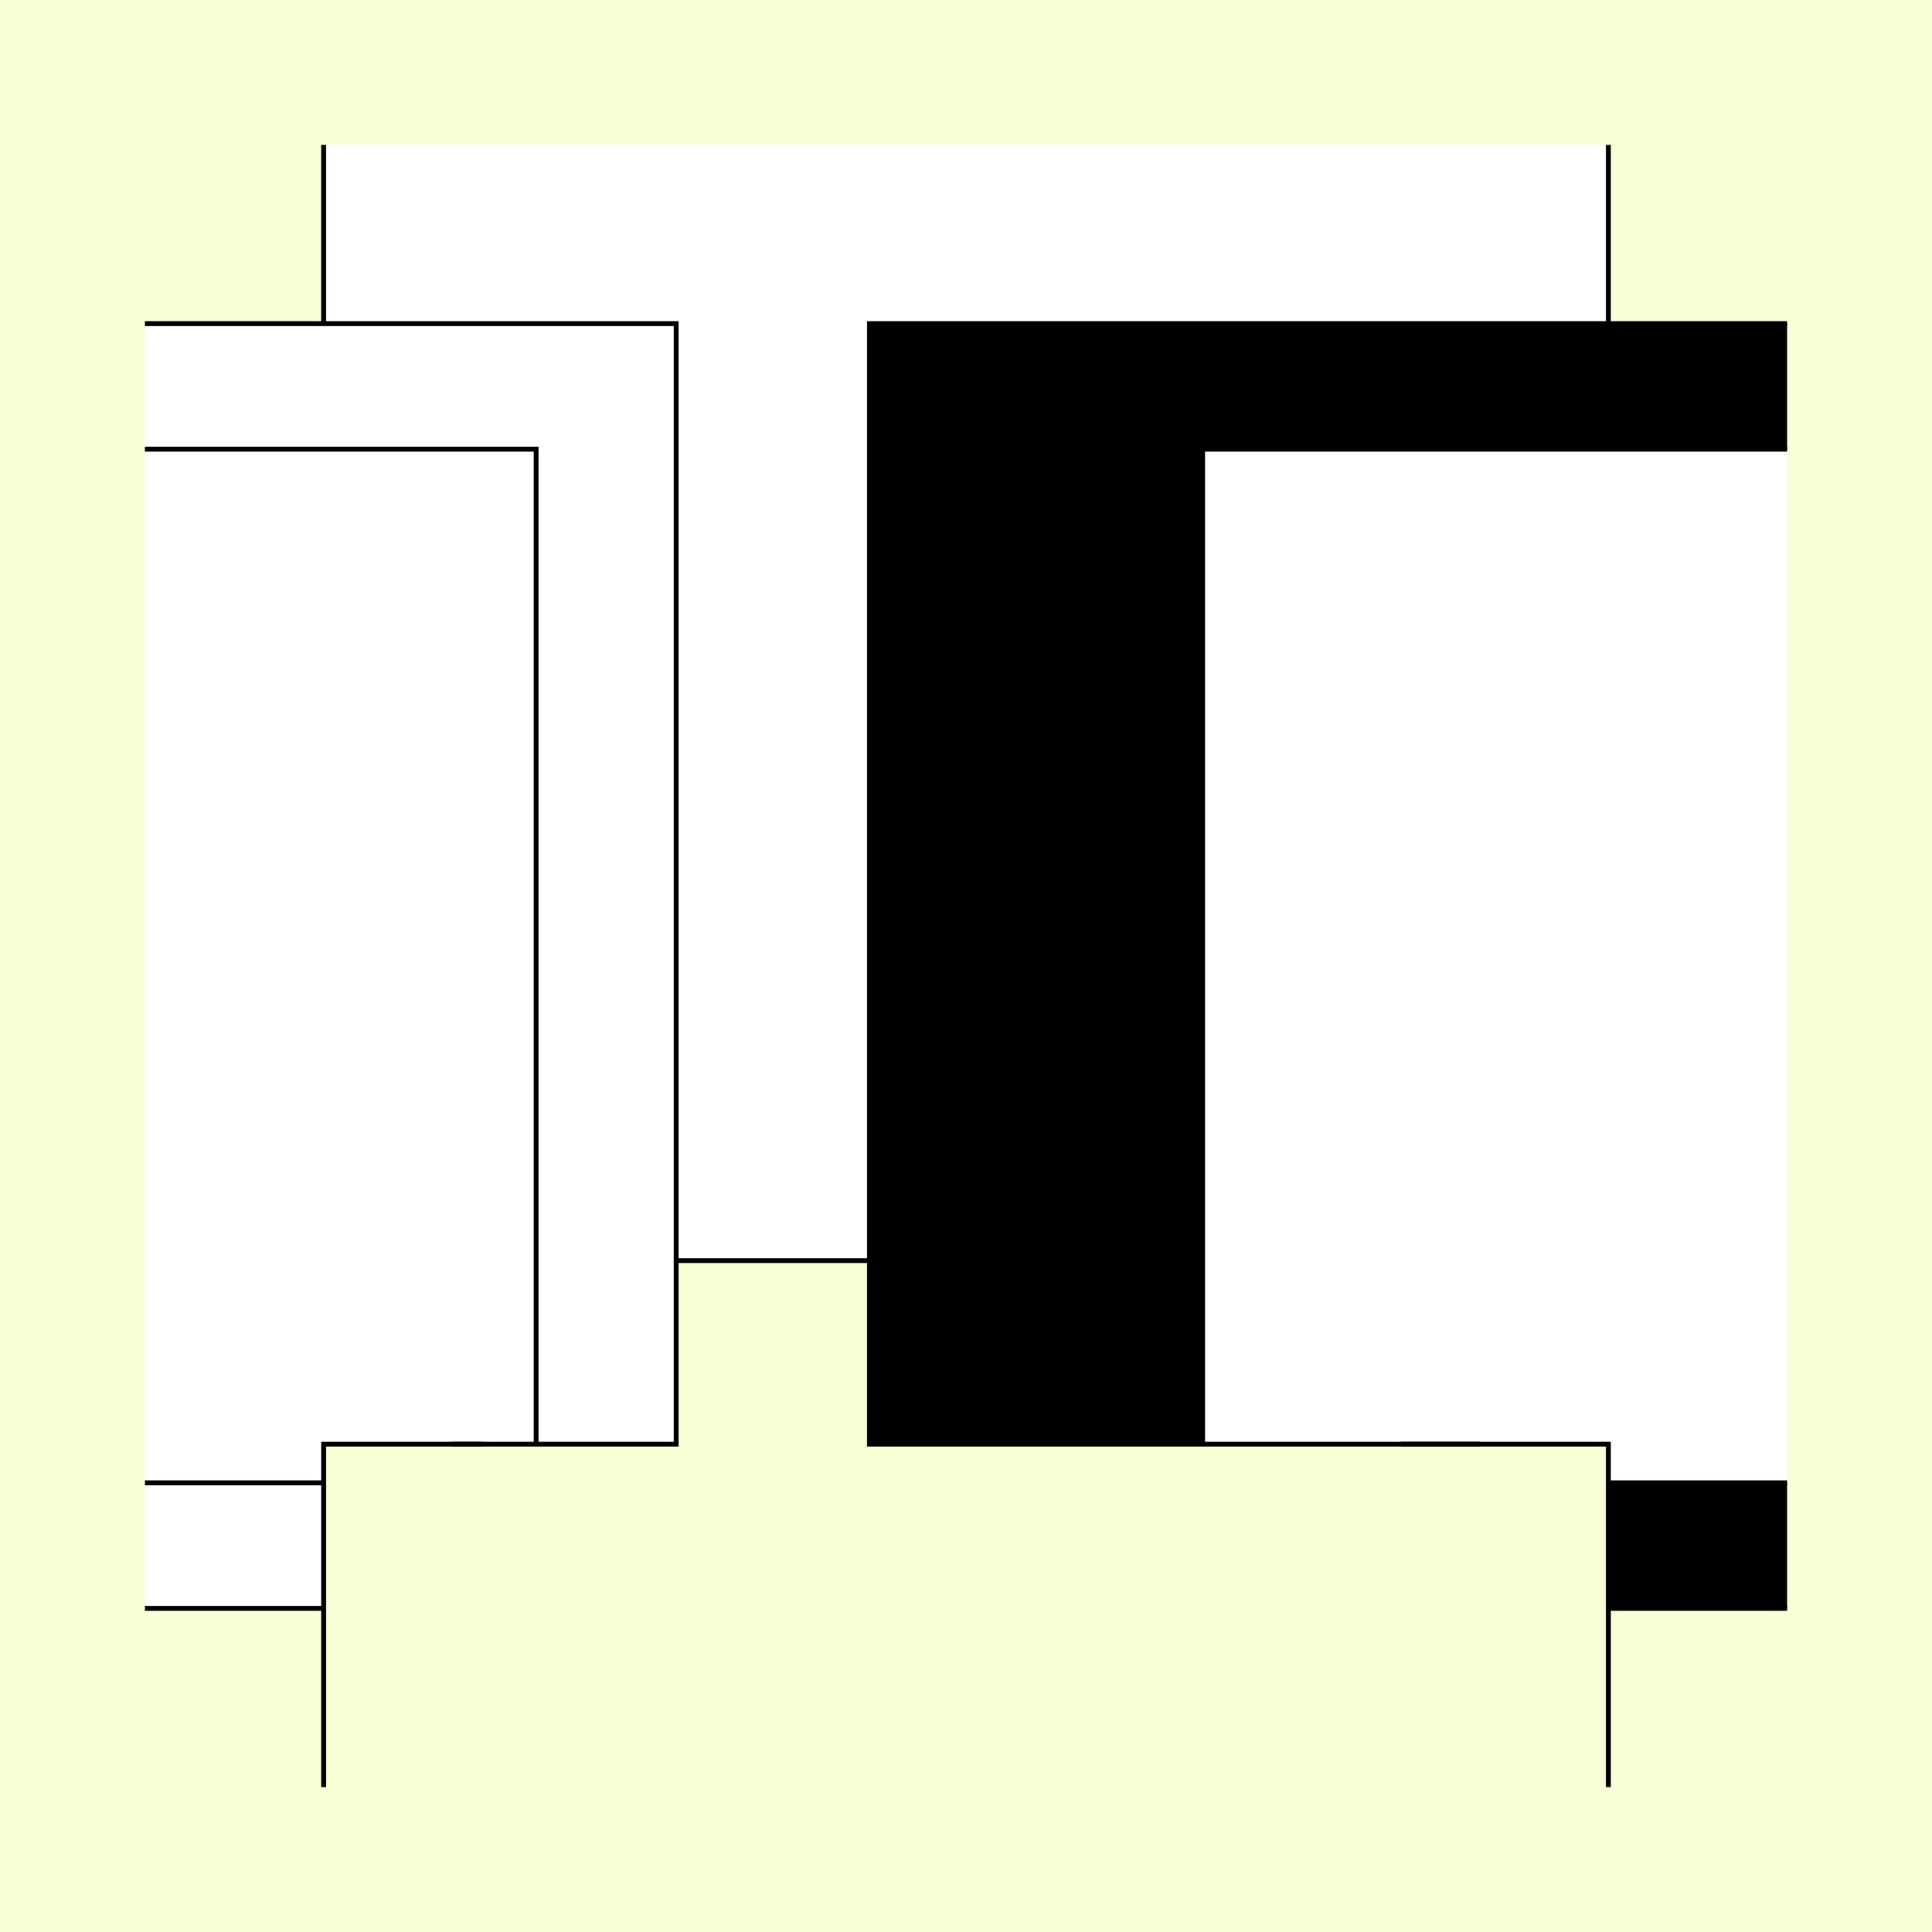
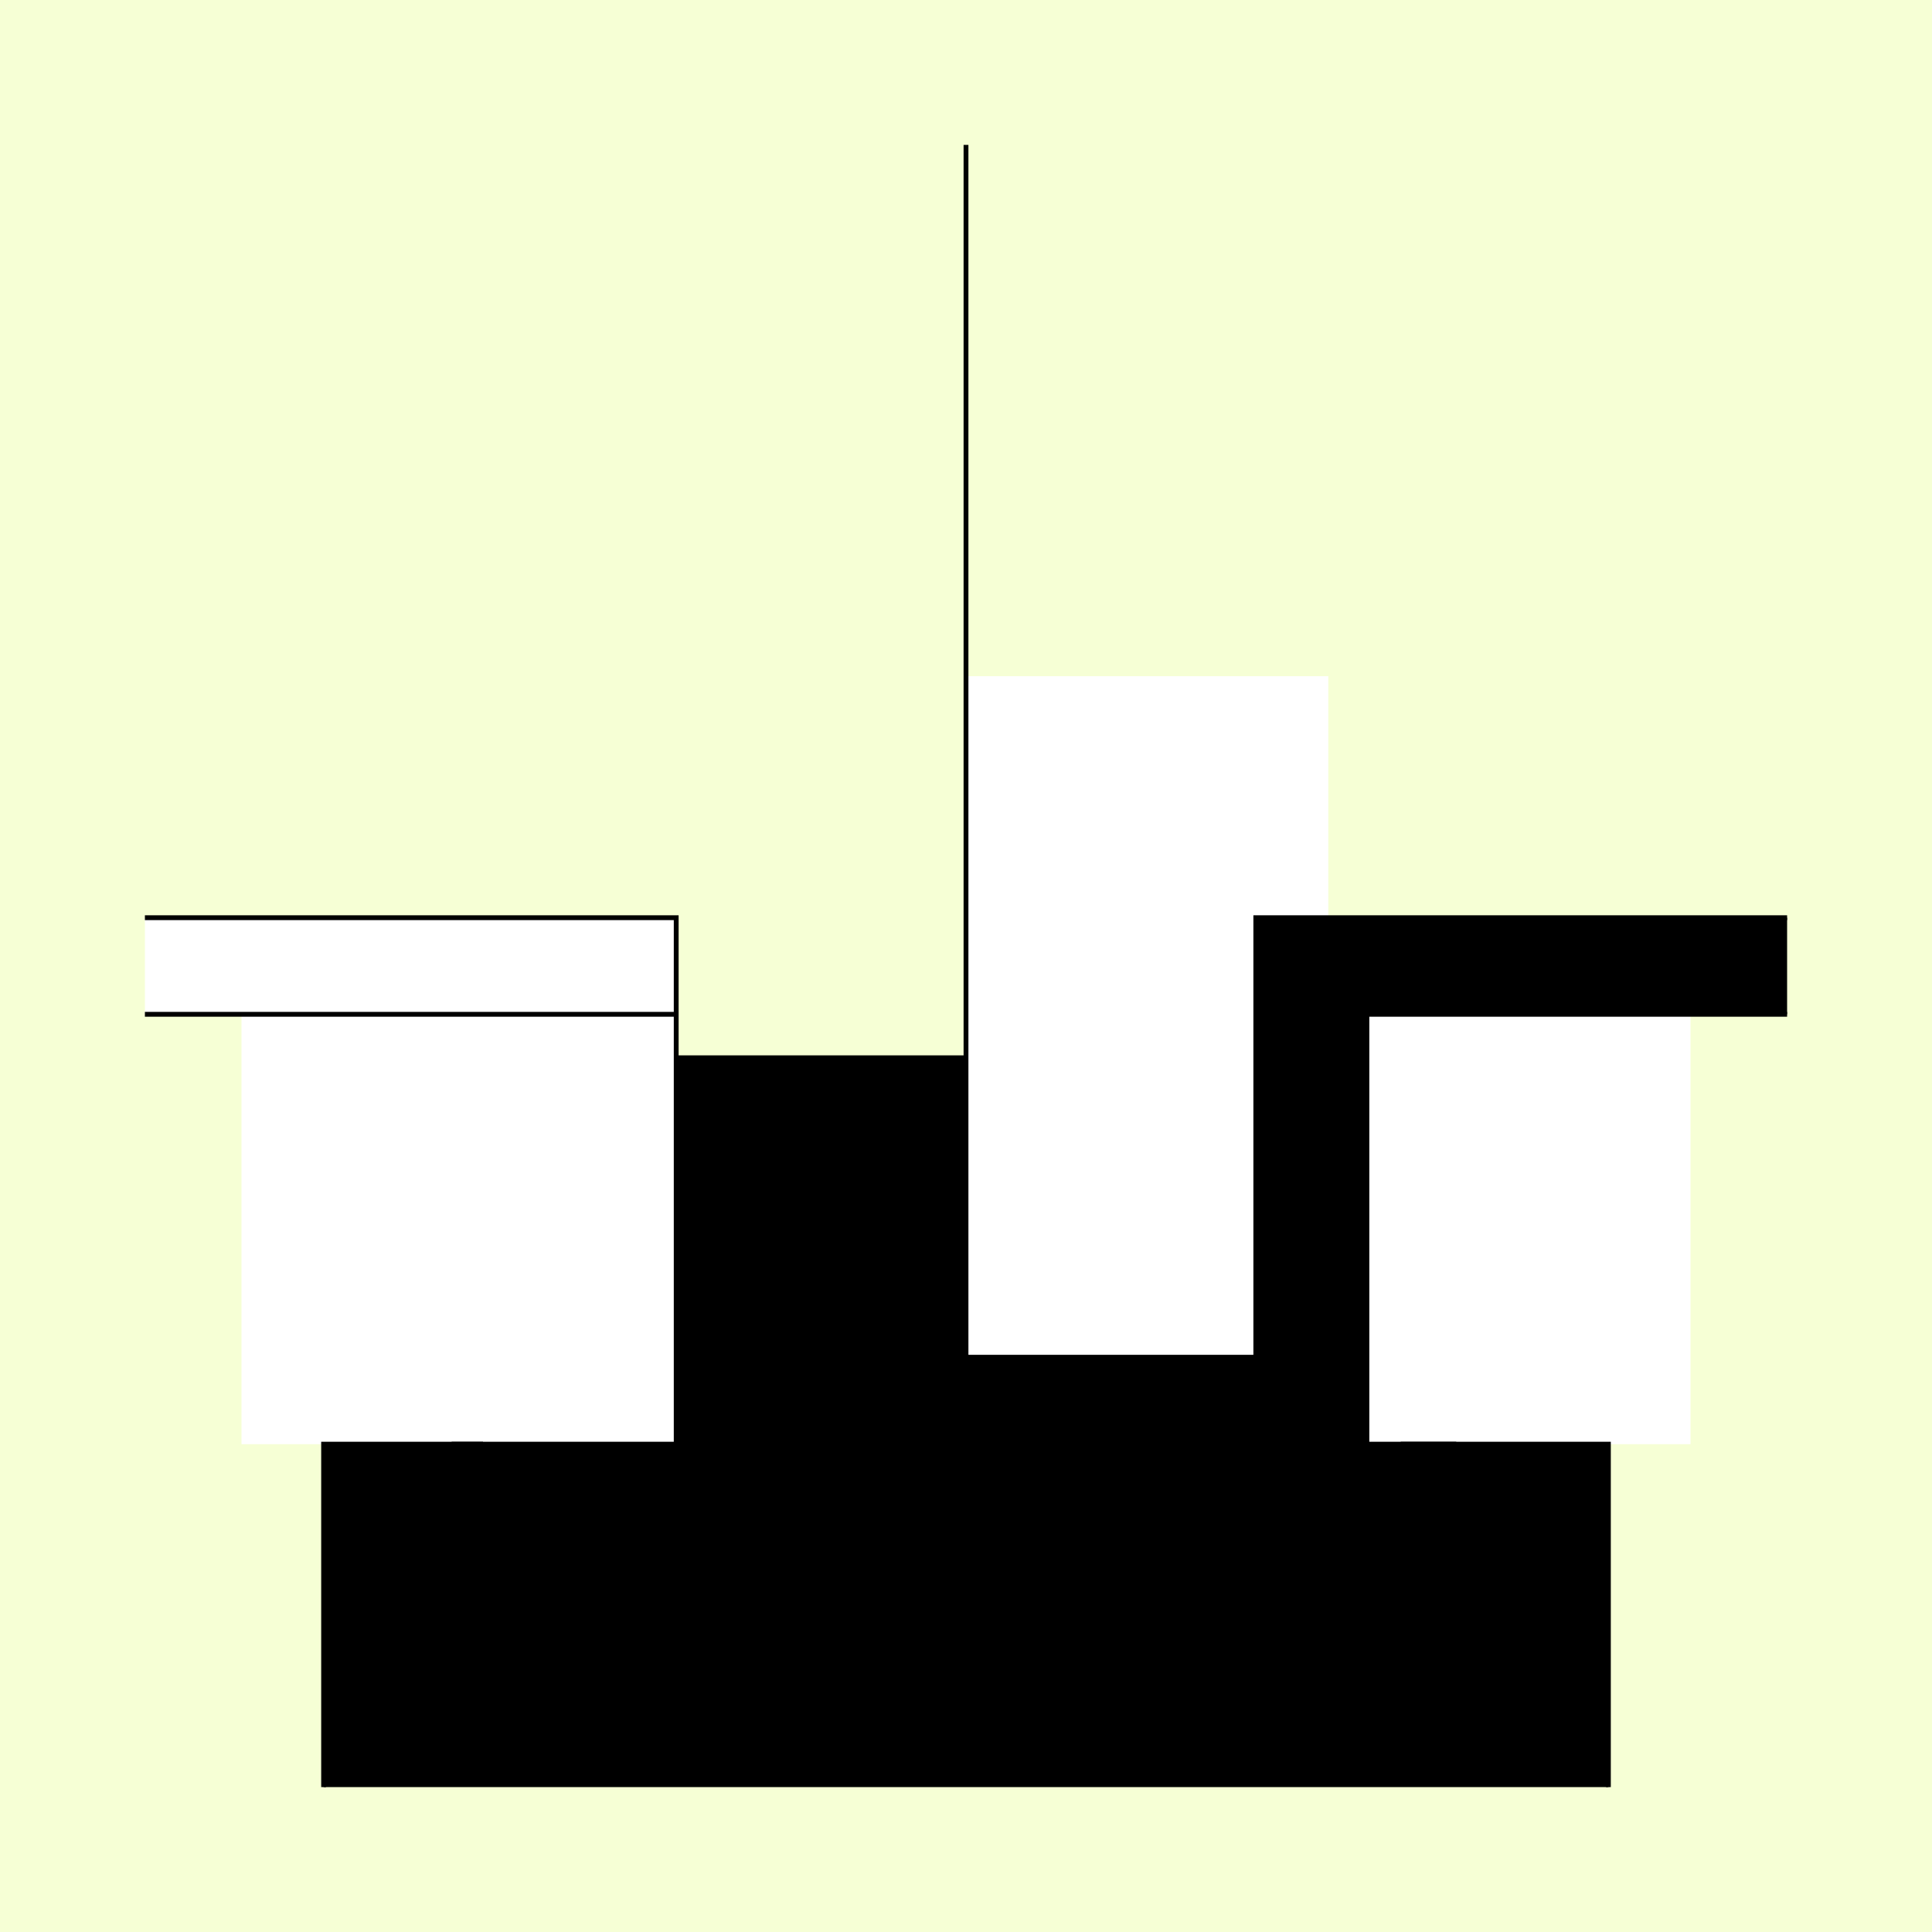
<svg xmlns="http://www.w3.org/2000/svg" style="display:inline" version="1.1" id="svg2902" height="400" width="400">
  <defs id="defs2904" />
  <g id="bg">
    <path style="fill:#f6ffd5" d="m 0,0 0,400 400,0 0,-400 z" id="bgrect" />
  </g>
  <g id="XX_referenz" style="display:none">
    <path id="innerframe" style="fill:none;stroke:#ff0000;stroke-width:1" d="m 40.5,40.5 319,0 0,319 -319,0 0,-319 z" />
    <path id="outerframe" style="fill:none;stroke:#ff0000;stroke-width:1" d="m 30.5,30.5 339,0 0,339 -339,0 0,-339 z" />
    <path style="opacity:0.5;fill:none;stroke:#ffc200;stroke-width:1px;stroke-linecap:square" d="m 189,30.5 0,10" id="ref-S-top-1" />
    <path style="opacity:0.5;fill:none;stroke:#ffc200;stroke-width:1px;stroke-linecap:square" d="m 191,30.5 0,10" id="ref-S-top-2" />
    <path style="opacity:0.5;fill:none;stroke:#ffc200;stroke-width:1px;stroke-linecap:square" d="m 209,30.5 0,10" id="ref-S-top-3" />
    <path style="opacity:0.5;fill:none;stroke:#ffc200;stroke-width:1px;stroke-linecap:square" d="m 211,30.5 0,10" id="ref-S-top-4" />
    <path style="opacity:0.5;fill:none;stroke:#00ff00;stroke-width:1px;stroke-linecap:square" d="m 199,30.5 0,10" id="ref-I-top-1" />
    <path style="opacity:0.5;fill:none;stroke:#00ff00;stroke-width:1px;stroke-linecap:square" d="m 201,30.5 0,10" id="ref-I-top-2" />
    <path style="opacity:0.5;fill:none;stroke:#00ffcc;stroke-width:1px;stroke-linecap:square" d="m 66,30.5 0,10" id="ref-C-top-1" />
    <path style="opacity:0.5;fill:none;stroke:#00ffcc;stroke-width:1px;stroke-linecap:square" d="m 68,30.5 0,10" id="ref-C-top-2" />
    <path style="opacity:0.5;fill:none;stroke:#00ffcc;stroke-width:1px;stroke-linecap:square" d="m 92,30.5 0,10" id="ref-C-top-3" />
    <path style="opacity:0.5;fill:none;stroke:#00ffcc;stroke-width:1px;stroke-linecap:square" d="m 94,30.5 0,10" id="ref-C-top-4" />
    <path style="opacity:0.5;fill:none;stroke:#00ffcc;stroke-width:1px;stroke-linecap:square" d="m 306,30.5 0,10" id="ref-C-top-5" />
    <path style="opacity:0.5;fill:none;stroke:#00ffcc;stroke-width:1px;stroke-linecap:square" d="m 308,30.5 0,10" id="ref-C-top-6" />
    <path style="opacity:0.5;fill:none;stroke:#00ffcc;stroke-width:1px;stroke-linecap:square" d="m 332,30.5 0,10" id="ref-C-top-7" />
    <path style="opacity:0.5;fill:none;stroke:#00ffcc;stroke-width:1px;stroke-linecap:square" d="m 334,30.5 0,10" id="ref-C-top-8" />
    <path style="opacity:0.5;fill:none;stroke:#ffc200;stroke-width:1px;stroke-linecap:square" d="m 369.5,189 -10,0" id="ref-S-right-1" />
    <path style="opacity:0.5;fill:none;stroke:#ffc200;stroke-width:1px;stroke-linecap:square" d="m 369.5,191 -10,0" id="ref-S-right-2" />
    <path style="opacity:0.5;fill:none;stroke:#ffc200;stroke-width:1px;stroke-linecap:square" d="m 369.5,209 -10,0" id="ref-S-right-3" />
    <path style="opacity:0.5;fill:none;stroke:#ffc200;stroke-width:1px;stroke-linecap:square" d="m 369.5,211 -10,0" id="ref-S-right-4" />
    <path style="opacity:0.5;fill:none;stroke:#00ff00;stroke-width:1px;stroke-linecap:square" d="m 369.5,199 -10,0" id="ref-I-right-1" />
    <path style="opacity:0.5;fill:none;stroke:#00ff00;stroke-width:1px;stroke-linecap:square" d="m 369.5,201 -10,0" id="ref-I-right-2" />
    <path style="opacity:0.5;fill:none;stroke:#00ffcc;stroke-width:1px;stroke-linecap:square" d="m 369.5,66 -10,0" id="ref-C-right-1" />
    <path style="opacity:0.5;fill:none;stroke:#00ffcc;stroke-width:1px;stroke-linecap:square" d="m 369.5,68 -10,0" id="ref-C-right-2" />
    <path style="opacity:0.5;fill:none;stroke:#00ffcc;stroke-width:1px;stroke-linecap:square" d="m 369.5,92 -10,0" id="ref-C-right-3" />
    <path style="opacity:0.5;fill:none;stroke:#00ffcc;stroke-width:1px;stroke-linecap:square" d="m 369.5,94 -10,0" id="ref-C-right-4" />
    <path style="opacity:0.5;fill:none;stroke:#00ffcc;stroke-width:1px;stroke-linecap:square" d="m 369.5,306 -10,0" id="ref-C-right-5" />
    <path style="opacity:0.5;fill:none;stroke:#00ffcc;stroke-width:1px;stroke-linecap:square" d="m 369.5,308 -10,0" id="ref-C-right-6" />
    <path style="opacity:0.5;fill:none;stroke:#00ffcc;stroke-width:1px;stroke-linecap:square" d="m 369.5,332 -10,0" id="ref-C-right-7" />
    <path style="opacity:0.5;fill:none;stroke:#00ffcc;stroke-width:1px;stroke-linecap:square" d="m 369.5,334 -10,0" id="ref-C-right-8" />
    <path style="opacity:0.5;fill:none;stroke:#ffc200;stroke-width:1px;stroke-linecap:square" d="m 189,369.5 0,-10" id="ref-S-bottom-1" />
    <path style="opacity:0.5;fill:none;stroke:#ffc200;stroke-width:1px;stroke-linecap:square" d="m 191,369.5 0,-10" id="ref-S-bottom-2" />
    <path style="opacity:0.5;fill:none;stroke:#ffc200;stroke-width:1px;stroke-linecap:square" d="m 209,369.5 0,-10" id="ref-S-bottom-3" />
    <path style="opacity:0.5;fill:none;stroke:#ffc200;stroke-width:1px;stroke-linecap:square" d="m 211,369.5 0,-10" id="ref-S-bottom-4" />
    <path style="opacity:0.5;fill:none;stroke:#00ff00;stroke-width:1px;stroke-linecap:square" d="m 199,369.5 0,-10" id="ref-I-bottom-1" />
    <path style="opacity:0.5;fill:none;stroke:#00ff00;stroke-width:1px;stroke-linecap:square" d="m 201,369.5 0,-10" id="ref-I-bottom-2" />
    <path style="opacity:0.5;fill:none;stroke:#00ffcc;stroke-width:1px;stroke-linecap:square" d="m 66,369.5 0,-10" id="ref-C-bottom-1" />
    <path style="opacity:0.5;fill:none;stroke:#00ffcc;stroke-width:1px;stroke-linecap:square" d="m 68,369.5 0,-10" id="ref-C-bottom-2" />
    <path style="opacity:0.5;fill:none;stroke:#00ffcc;stroke-width:1px;stroke-linecap:square" d="m 92,369.5 0,-10" id="ref-C-bottom-3" />
    <path style="opacity:0.5;fill:none;stroke:#00ffcc;stroke-width:1px;stroke-linecap:square" d="m 94,369.5 0,-10" id="ref-C-bottom-4" />
    <path style="opacity:0.5;fill:none;stroke:#00ffcc;stroke-width:1px;stroke-linecap:square" d="m 306,369.5 0,-10" id="ref-C-bottom-5" />
    <path style="opacity:0.5;fill:none;stroke:#00ffcc;stroke-width:1px;stroke-linecap:square" d="m 308,369.5 0,-10" id="ref-C-bottom-6" />
    <path style="opacity:0.5;fill:none;stroke:#00ffcc;stroke-width:1px;stroke-linecap:square" d="m 332,369.5 0,-10" id="ref-C-bottom-7" />
    <path style="opacity:0.5;fill:none;stroke:#00ffcc;stroke-width:1px;stroke-linecap:square" d="m 334,369.5 0,-10" id="ref-C-bottom-8" />
    <path style="opacity:0.5;fill:none;stroke:#ffc200;stroke-width:1px;stroke-linecap:square" d="m 30.5,189 10,0" id="ref-S-left-1" />
    <path style="opacity:0.5;fill:none;stroke:#ffc200;stroke-width:1px;stroke-linecap:square" d="m 30.5,191 10,0" id="ref-S-left-2" />
    <path style="opacity:0.5;fill:none;stroke:#ffc200;stroke-width:1px;stroke-linecap:square" d="m 30.5,209 10,0" id="ref-S-left-3" />
    <path style="opacity:0.5;fill:none;stroke:#ffc200;stroke-width:1px;stroke-linecap:square" d="m 30.5,211 10,0" id="ref-S-left-4" />
    <path style="opacity:0.5;fill:none;stroke:#00ff00;stroke-width:1px;stroke-linecap:square" d="m 40.5,199 -10,0" id="ref-I-left-1" />
    <path style="opacity:0.5;fill:none;stroke:#00ff00;stroke-width:1px;stroke-linecap:square" d="m 40.5,201 -10,0" id="ref-I-left-2" />
    <path style="opacity:0.5;fill:none;stroke:#00ffcc;stroke-width:1px;stroke-linecap:square" d="m 30.5,66 10,0" id="ref-C-left-1" />
    <path style="opacity:0.5;fill:none;stroke:#00ffcc;stroke-width:1px;stroke-linecap:square" d="m 30.5,68 10,0" id="ref-C-left-2" />
    <path style="opacity:0.5;fill:none;stroke:#00ffcc;stroke-width:1px;stroke-linecap:square" d="m 30.5,92 10,0" id="ref-C-left-3" />
    <path style="opacity:0.5;fill:none;stroke:#00ffcc;stroke-width:1px;stroke-linecap:square" d="m 30.5,94 10,0" id="ref-C-left-4" />
    <path style="opacity:0.5;fill:none;stroke:#00ffcc;stroke-width:1px;stroke-linecap:square" d="m 30.5,306 10,0" id="ref-C-left-5" />
    <path style="opacity:0.5;fill:none;stroke:#00ffcc;stroke-width:1px;stroke-linecap:square" d="m 30.5,308 10,0" id="ref-C-left-6" />
    <path style="opacity:0.5;fill:none;stroke:#00ffcc;stroke-width:1px;stroke-linecap:square" d="m 30.5,332 10,0" id="ref-C-left-7" />
    <path style="opacity:0.5;fill:none;stroke:#00ffcc;stroke-width:1px;stroke-linecap:square" d="m 30.5,334 10,0" id="ref-C-left-8" />
    <path style="fill:none;stroke:#000000;stroke-width:1px;stroke-linecap:butt" d="m 190,30 0,11" id="S-top-1" />
    <path style="fill:none;stroke:#000000;stroke-width:1px;stroke-linecap:butt" d="m 210,30 0,11" id="S-top-2" />
    <path style="fill:none;stroke:#000000;stroke-width:1px;stroke-linecap:butt" d="m 370,190 -11,0" id="S-right-1" />
    <path style="fill:none;stroke:#000000;stroke-width:1px;stroke-linecap:butt" d="m 370,210 -11,0" id="S-right-2" />
    <path style="fill:none;stroke:#000000;stroke-width:1px;stroke-linecap:butt" d="m 190,370 0,-11" id="S-bottom-1" />
    <path style="fill:none;stroke:#000000;stroke-width:1px;stroke-linecap:butt" d="m 210,370 0,-11" id="S-bottom-2" />
    <path style="fill:none;stroke:#000000;stroke-width:1px;stroke-linecap:butt" d="m 30,190 11,0" id="S-left-1" />
    <path style="fill:none;stroke:#000000;stroke-width:1px;stroke-linecap:butt" d="m 30,210 11,0" id="S-left-2" />
    <path style="fill:none;stroke:#000000;stroke-width:1px;stroke-linecap:butt" d="m 200,30 0,11" id="I-top-1" />
    <path style="fill:none;stroke:#000000;stroke-width:1px;stroke-linecap:butt" d="m 370,200 -11,0" id="I-right-1" />
    <path style="fill:none;stroke:#000000;stroke-width:1px;stroke-linecap:butt" d="m 200,370 0,-11" id="I-bottom-1" />
    <path style="fill:none;stroke:#000000;stroke-width:1px;stroke-linecap:butt" d="m 41,200 -11,0" id="I-left-1" />
    <path style="fill:none;stroke:#000000;stroke-width:1px;stroke-linecap:butt" d="m 67,30 0,11" id="C-top-1" />
    <path style="fill:none;stroke:#000000;stroke-width:1px;stroke-linecap:butt" d="m 93,30 0,11" id="C-top-2" />
    <path style="fill:none;stroke:#000000;stroke-width:1px;stroke-linecap:butt" d="m 307,30 0,11" id="C-top-3" />
    <path style="fill:none;stroke:#000000;stroke-width:1px;stroke-linecap:butt" d="m 333,30 0,11" id="C-top-4" />
    <path style="fill:none;stroke:#000000;stroke-width:1px;stroke-linecap:butt" d="m 370,67 -11,0" id="C-right-1" />
    <path style="fill:none;stroke:#000000;stroke-width:1px;stroke-linecap:butt" d="m 370,93 -11,0" id="C-right-2" />
    <path style="fill:none;stroke:#000000;stroke-width:1px;stroke-linecap:butt" d="m 370,307 -11,0" id="C-right-3" />
    <path style="fill:none;stroke:#000000;stroke-width:1px;stroke-linecap:butt" d="m 370,333 -11,0" id="C-right-4" />
    <path style="fill:none;stroke:#000000;stroke-width:1px;stroke-linecap:butt" d="m 67,370 0,-11" id="C-bottom-1" />
    <path style="fill:none;stroke:#000000;stroke-width:1px;stroke-linecap:butt" d="m 93,370 0,-11" id="C-bottom-2" />
    <path style="fill:none;stroke:#000000;stroke-width:1px;stroke-linecap:butt" d="m 307,370 0,-11" id="C-bottom-3" />
    <path style="fill:none;stroke:#000000;stroke-width:1px;stroke-linecap:butt" d="m 333,370 0,-11" id="C-bottom-4" />
    <path style="fill:none;stroke:#000000;stroke-width:1px;stroke-linecap:butt" d="m 30,67 11,0" id="C-left-1" />
    <path style="fill:none;stroke:#000000;stroke-width:1px;stroke-linecap:butt" d="m 30,93 11,0" id="C-left-2" />
    <path style="fill:none;stroke:#000000;stroke-width:1px;stroke-linecap:butt" d="m 30,307 11,0" id="C-left-3" />
    <path style="fill:none;stroke:#000000;stroke-width:1px;stroke-linecap:butt" d="m 30,333 11,0" id="C-left-4" />
  </g>
-   <g id="layer4" zpos="-50" style="display:none">
+   <g id="layer4" zpos="-50" style="display:inline">
    <path id="path3130" d="m 67,370 0,-151 266,0 0,151 z" style="fill:#000000;stroke:none;display:inline" />
    <path style="fill:#ffff00;stroke:#000000;stroke-width:1px" d="m 67,219 266,0" id="path3370" />
  </g>
  <g connect="00......" style="display:none" id="g3248" />
-   <g id="g3124" style="display:inline" connect="UW......" zpos="-50">
+   <g id="g3124" style="display:none" connect="UW......" zpos="-50">
    <path id="path3163" d="m 333,30 0,231 -266,0 0,-231 z" style="fill:#ffffff;stroke:none" />
    <path style="fill:none;stroke:#000000;stroke-width:1px;stroke-linecap:butt;display:inline" d="m 333,30 0,231 -266,0 0,-231" id="path3132" />
  </g>
  <g connect="UB......" style="display:none" id="g3151" zpos="-50">
    <path style="fill:#000000;stroke:none" d="m 333,30 0,231 -266,0 0,-231 z" id="path3153" />
    <path id="path3155" d="m 333,30 0,231 -266,0 0,-231" style="fill:none;stroke:#000000;stroke-width:1px;stroke-linecap:butt;display:inline" />
  </g>
  <g id="g3157" style="display:none" connect="CW......" zpos="-50">
    <path id="path3160" d="m 333,30 0,231 -266,0 0,-231 z" style="fill:#ffffff;stroke:none" />
    <path style="fill:none;stroke:#000000;stroke-width:1px;stroke-linecap:butt;display:inline" d="m 333,30 0,231 -266,0 0,-231" id="path3162" />
    <path style="fill:none;stroke:#000000;stroke-width:1px;stroke-linecap:butt;display:inline" d="m 307,30 0,231" id="path3168" />
    <path style="fill:none;stroke:#000000;stroke-width:1px;stroke-linecap:butt;display:inline" d="M 93,261 93,30" id="path3164" />
  </g>
  <g connect="CB......" style="display:none" id="g3170" zpos="-50">
    <path style="fill:#000000;stroke:none" d="m 67,30 0,231 26,0 0,-231 -26,0 z m 240,0 0,231 26,0 0,-231 -26,0 z" id="path3172" />
    <path id="path3174" d="m 333,30 0,231 -266,0 0,-231" style="fill:none;stroke:#000000;stroke-width:1px;stroke-linecap:butt;display:inline" />
    <path id="path3176" d="m 307,30 0,231" style="fill:none;stroke:#000000;stroke-width:1px;stroke-linecap:butt;display:inline" />
    <path id="path3178" d="M 93,261 93,30" style="fill:none;stroke:#000000;stroke-width:1px;stroke-linecap:butt;display:inline" />
  </g>
  <g id="g3185" style="display:none" connect="SW......" zpos="-50">
    <path id="path3282" d="m 190,30 0,199 75,0 0,-20 -55,0 0,-179 z" style="fill:#ffffff;stroke:none" />
    <path style="fill:none;stroke:#000000;stroke-width:1px;stroke-linecap:butt;display:inline" d="m 190,30 0,199 75,0 m -55,-199 0,179 55,0" id="S-top-1-3" />
  </g>
  <g connect="SB......" style="display:none" id="g3218" zpos="-50">
    <path id="path3282-5" d="m 190,30 0,201 75,0 0,-20 -55,0 0,-181 z" style="fill:#000000;stroke:none;display:inline" />
    <path style="fill:none;stroke:#000000;stroke-width:1px;stroke-linecap:butt;display:inline" d="m 190,30 0,201 75,0 m -55,-201 0,181 55,0" id="S-top-1-3-3" />
  </g>
-   <g id="g3224" style="display:none" connect="II......" zpos="-50">
-     <path id="path3372" d="m 200,140 0,141 75,0 0,-141 z" style="fill:#ffffff;stroke:none;display:inline" zpos="-30" />
+   <g id="g3224" style="display:inline" connect="II......" zpos="-50">
+     <path id="path3372" d="m 200,140 0,141 75,0 0,-141 z" style="fill:#ffffff;stroke:none;display:inline" />
    <path style="fill:none;stroke:#000000;stroke-width:1px;stroke-linecap:butt;display:inline" d="m 200,30 0,251 75,0" id="I-top-1-7" />
  </g>
  <g id="layer1" style="display:none" connect="..II....">
    <path id="path3161" d="m 180,299 170,0 0,-99 -170,0 z" style="fill:#ffffff;stroke:none;display:inline" />
    <path style="fill:none;stroke:#000000;stroke-width:1px;stroke-linecap:butt;display:inline" d="m 306.5,299 -126.5,0 0,-99 190,0" id="path3136" />
  </g>
  <g connect="..SW...." style="display:none" id="g3260">
    <path id="path3270" d="m 180,210 190,0 0,-20 -190,0 z" style="fill:#ffffff;stroke:none" />
    <path style="fill:#ffffff;stroke:none;display:inline" d="m 180,299 170,0 0,-109 -170,0 z" id="path3262" />
    <path style="fill:none;stroke:#000000;stroke-width:1px;stroke-linecap:butt;display:inline" d="m 240,210 130,0" id="path3266" />
    <path style="fill:none;stroke:#000000;stroke-width:1px;stroke-linecap:butt;display:inline" d="m 240,299 0,-109" id="path3374" />
    <path id="path3264" d="m 306.5,299 -126.5,0 0,-109 190,0" style="fill:none;stroke:#000000;stroke-width:1px;stroke-linecap:butt;display:inline" />
  </g>
  <g id="g3272" style="display:none" connect="..SW....">
    <path style="fill:#ffffff;stroke:none" d="m 250,210 120,0 0,-20 -120,0 z" id="path3274" />
    <path id="path3276" d="m 250,299 100,0 0,-109 -100,0 z" style="fill:#ffffff;stroke:none;display:inline" />
    <path id="path3278" d="m 370,210 -57,0 0,89.124" style="fill:none;stroke:#000000;stroke-width:1px;stroke-linecap:butt;display:inline" zpos="50" />
    <path style="fill:none;stroke:#000000;stroke-width:1px;stroke-linecap:butt;display:inline" d="m 291.5,299 -41.5,0 0,-109 120,0" id="path3280" />
  </g>
-   <g connect="..SB...." style="display:none" id="g3305">
+   <g connect="..SB...." style="display:inline" id="g3305">
    <path style="fill:#ffffff;stroke:none;display:inline" d="m 260,299 90,0 0,-109 -90,0 z" id="path3309" />
    <path id="path3315" d="m 260,299 23,0 0,-109 -23,0 z" style="fill:#000000;stroke:none;display:inline" />
    <path id="path3307" d="m 260,210 110,0 0,-20 -110,0 z" style="fill:#000000;stroke:none" />
    <path zpos="50" style="fill:none;stroke:#000000;stroke-width:1px;stroke-linecap:butt;display:inline" d="m 370,210 -87,0 0,89.124" id="path3311" />
    <path id="path3313" d="m 301.5,299 -41.5,0 0,-109 110,0" style="fill:none;stroke:#000000;stroke-width:1px;stroke-linecap:butt;display:inline" />
  </g>
  <g id="g3139" style="display:none" connect="..UW....">
    <path id="path3141" d="m 180,299 153,0 0,34 37,0 0,-266 -190,0 z" style="fill:#ffffff;stroke:none;display:inline" zpos="-40" />
    <path style="fill:none;stroke:#000000;stroke-width:1px;stroke-linecap:butt;display:inline" d="m 370,333 -37,0" id="path3154" zpos="-40" />
    <path style="fill:#ffffff;stroke:none;display:inline" d="m 180,299 173,0 0,-232 -173,0 z" id="path3143" />
    <path style="fill:none;stroke:#000000;stroke-width:1px;stroke-linecap:butt;display:inline" d="M 306.5,299 180,299 180,67 370,67" id="path3149" />
  </g>
  <g connect="..UB...." style="display:none" id="g3156">
    <path zpos="-40" style="fill:#000000;stroke:none;display:inline" d="m 180,299 153,0 0,34 37,0 0,-266 -190,0 z" id="path3158" />
    <path zpos="-40" id="path3165" d="m 370,333 -37,0" style="fill:none;stroke:#000000;stroke-width:1px;stroke-linecap:butt;display:inline" />
    <path id="path3167" d="m 180,299 173,0 0,-232 -173,0 z" style="fill:#000000;stroke:none;display:inline" />
    <path id="path3169" d="M 306.5,299 180,299 180,67 370,67" style="fill:none;stroke:#000000;stroke-width:1px;stroke-linecap:butt;display:inline" />
  </g>
  <g id="g3171" style="display:none" connect="..CW....">
    <path id="path3173" d="m 180,299 153,0 0,34 37,0 0,-266 -190,0 z" style="fill:#ffffff;stroke:none;display:inline" zpos="-40" />
    <path style="fill:none;stroke:#000000;stroke-width:1px;stroke-linecap:butt;display:inline" d="m 370,307 -37,0" id="C-right-3-6" zpos="-40" />
    <path style="fill:none;stroke:#000000;stroke-width:1px;stroke-linecap:butt;display:inline" d="m 370,333 -37,0" id="path3175" zpos="-40" />
    <path style="fill:#ffffff;stroke:none;display:inline" d="m 180,299 173,0 0,-232 -173,0 z" id="path3177" />
    <path style="fill:none;stroke:#000000;stroke-width:1px;stroke-linecap:butt;display:inline" d="M 306.5,299 180,299 180,67 370,67" id="path3179" />
    <path style="fill:none;stroke:#000000;stroke-width:1px;stroke-linecap:butt;display:inline" d="m 370,93 -121,0 0,206" id="C-right-2-3" />
  </g>
-   <g connect="..CB...." style="display:inline" id="g3217">
+   <g connect="..CB...." style="display:none" id="g3217">
    <path id="path3173-7" d="m 180,299 153,0 0,34 37,0 0,-266 -190,0 z" style="fill:#ffffff;stroke:none;display:inline" zpos="-40" />
    <path style="fill:#ffffff;stroke:none;display:inline" d="m 180,299 173,0 0,-232 -173,0 z" id="path3177-5" />
    <path style="fill:#000000;stroke:none;display:inline" d="m 333,307 0,26 37,0 0,-26 z" id="path3219" zpos="-40" />
    <path zpos="-40" id="path3221" d="m 370,307 -37,0" style="fill:none;stroke:#000000;stroke-width:1px;stroke-linecap:butt;display:inline" />
    <path zpos="-40" id="path3223" d="m 370,333 -37,0" style="fill:none;stroke:#000000;stroke-width:1px;stroke-linecap:butt;display:inline" />
    <path style="fill:#000000;stroke:none;display:inline" d="m 180,67 0,232 69,0 0,-206 121,0 0,-26 z" id="path3225" />
    <path id="path3227" d="M 306.5,299 180,299 180,67 370,67" style="fill:none;stroke:#000000;stroke-width:1px;stroke-linecap:butt;display:inline" />
    <path id="path3229" d="m 370,93 -121,0 0,206" style="fill:none;stroke:#000000;stroke-width:1px;stroke-linecap:butt;display:inline" />
  </g>
  <g id="layer2" style="display:none" connect="......II">
    <path style="fill:#ffffff;stroke:none;display:inline" d="m 50,299 90,0 0,-99 -90,0 z" id="path3159" />
    <path id="path3157" d="m 93.5,299 46.5,0 0,-99 -110,0" style="fill:none;stroke:#000000;stroke-width:1px;stroke-linecap:butt;display:inline" />
  </g>
-   <g id="g3295" style="display:none" connect="......SW">
+   <g id="g3295" style="display:inline" connect="......SW">
    <path style="fill:#ffffff;stroke:none" d="m 140,210 -110,0 0,-20 110,0 z" id="path3297" />
    <path id="path3299" d="m 140,299 -90,0 0,-109 90,0 z" style="fill:#ffffff;stroke:none;display:inline" />
    <path id="path3301" d="M 140,210 30,210" style="fill:none;stroke:#000000;stroke-width:1px;stroke-linecap:butt;display:inline" />
    <path style="fill:none;stroke:#000000;stroke-width:1px;stroke-linecap:butt;display:inline" d="m 93.5,299 46.5,0 0,-109 -110,0" id="path3303" />
  </g>
  <g id="g3306" style="display:none" connect="......SB">
    <path id="path3308" d="m 140,299 -90,0 0,-109 90,0 z" style="fill:#ffffff;stroke:none;display:inline" />
    <path style="fill:#000000;stroke:none;display:inline" d="m 140,299 -73,0 0,-109 73,0 z" id="path3310" />
    <path style="fill:#000000;stroke:none" d="m 140,210 -110,0 0,-20 110,0 z" id="path3312" />
    <path id="path3314" d="m 30,210 37,0 0,103.124" style="fill:none;stroke:#000000;stroke-width:1px;stroke-linecap:butt;display:inline" zpos="50" />
    <path style="fill:none;stroke:#000000;stroke-width:1px;stroke-linecap:butt;display:inline" d="m 93.5,299 46.5,0 0,-109 -110,0" id="path3316" />
  </g>
  <g connect="......UW" style="display:none" id="g3318">
    <path zpos="-40" style="fill:#ffffff;stroke:none;display:inline" d="m 140,299 -73,0 0,34 -37,0 0,-266 110,0 z" id="path3320" />
    <path zpos="-40" id="path3322" d="m 30,333 37,0" style="fill:none;stroke:#000000;stroke-width:1px;stroke-linecap:butt;display:inline" />
    <path id="path3324" d="m 140,299 -93,0 0,-232 93,0 z" style="fill:#ffffff;stroke:none;display:inline" />
    <path id="path3326" d="M 93.5,299 140,299 140,67 30,67" style="fill:none;stroke:#000000;stroke-width:1px;stroke-linecap:butt;display:inline" />
  </g>
  <g id="g3328" style="display:none" connect="......UB">
    <path id="path3330" d="m 140,299 -73,0 0,34 -37,0 0,-266 110,0 z" style="fill:#000000;stroke:none;display:inline" zpos="-40" />
    <path style="fill:none;stroke:#000000;stroke-width:1px;stroke-linecap:butt;display:inline" d="m 30,333 37,0" id="path3332" zpos="-40" />
    <path style="fill:#000000;stroke:none;display:inline" d="m 140,299 -93,0 0,-232 93,0 z" id="path3334" />
    <path style="fill:none;stroke:#000000;stroke-width:1px;stroke-linecap:butt;display:inline" d="M 93.5,299 140,299 140,67 30,67" id="path3336" />
  </g>
-   <g connect="......CW" style="display:inline" id="g3338">
+   <g connect="......CW" style="display:none" id="g3338">
    <path zpos="-40" style="fill:#ffffff;stroke:none;display:inline" d="m 140,299 -73,0 0,34 -37,0 0,-266 110,0 z" id="path3340" />
    <path zpos="-40" id="path3342" d="m 30,307 37,0" style="fill:none;stroke:#000000;stroke-width:1px;stroke-linecap:butt;display:inline" />
    <path zpos="-40" id="path3344" d="m 30,333 37,0" style="fill:none;stroke:#000000;stroke-width:1px;stroke-linecap:butt;display:inline" />
    <path id="path3346" d="m 140,299 -93,0 0,-232 93,0 z" style="fill:#ffffff;stroke:none;display:inline" />
    <path id="path3348" d="M 93.5,299 140,299 140,67 30,67" style="fill:none;stroke:#000000;stroke-width:1px;stroke-linecap:butt;display:inline" />
    <path id="path3350" d="m 30,93 81,0 0,206" style="fill:none;stroke:#000000;stroke-width:1px;stroke-linecap:butt;display:inline" />
  </g>
  <g id="g3352" style="display:none" connect="......CB">
    <path zpos="-40" style="fill:#ffffff;stroke:none;display:inline" d="m 140,299 -73,0 0,34 -37,0 0,-266 110,0 z" id="path3354" />
    <path id="path3356" d="m 140,299 -93,0 0,-232 93,0 z" style="fill:#ffffff;stroke:none;display:inline" />
    <path zpos="-40" id="path3358" d="m 67,307 0,26 -37,0 0,-26 z" style="fill:#000000;stroke:none;display:inline" />
    <path style="fill:none;stroke:#000000;stroke-width:1px;stroke-linecap:butt;display:inline" d="m 30,307 37,0" id="path3360" zpos="-40" />
    <path style="fill:none;stroke:#000000;stroke-width:1px;stroke-linecap:butt;display:inline" d="m 30,333 37,0" id="path3362" zpos="-40" />
    <path id="path3364" d="m 140,67 0,232 -29,0 0,-206 -81,0 0,-26 z" style="fill:#000000;stroke:none;display:inline" />
    <path style="fill:none;stroke:#000000;stroke-width:1px;stroke-linecap:butt;display:inline" d="M 93.5,299 140,299 140,67 30,67" id="path3366" />
    <path style="fill:none;stroke:#000000;stroke-width:1px;stroke-linecap:butt;display:inline" d="m 30,93 81,0 0,206" id="path3368" />
  </g>
-   <g id="layer3" connect="....UW.." style="display:inline">
+   <g id="layer3" connect="....UW.." style="display:none">
    <path style="fill:none;stroke:#000000;stroke-width:1px;stroke-linecap:butt;display:inline" d="m 333,370 0,-71 -43,0" id="path3136-3" />
    <path id="path3157-6" d="m 67,370 0,-71 33,0" style="fill:none;stroke:#000000;stroke-width:1px;stroke-linecap:butt;display:inline" />
  </g>
-   <g style="display:none" connect="....UB.." id="g3122">
+   <g style="display:inline" connect="....UB.." id="g3122">
    <path id="path3124" d="m 333,370 0,-71 -43,0" style="fill:none;stroke:#000000;stroke-width:1px;stroke-linecap:butt;display:inline" />
    <path style="fill:none;stroke:#000000;stroke-width:1px;stroke-linecap:butt;display:inline" d="m 67,370 0,-71 33,0" id="path3126" />
  </g>
  <g connect="....CW.." id="g3094" style="display:none">
    <path style="fill:#ffffff;stroke:none" d="m 93,370 0,-71 -26,0 0,71 z" id="path3096" />
    <path id="path3098" d="m 333,370 0,-71 -26,0 0,71 z" style="fill:#ffffff;stroke:none" />
    <path style="fill:none;stroke:#000000;stroke-width:1px;stroke-linecap:butt;display:inline" d="m 307,370 0,-71" id="path3100" />
    <path id="path3102" d="m 93,370 0,-71" style="fill:none;stroke:#000000;stroke-width:1px;stroke-linecap:butt;display:inline" />
    <path id="path3104" d="m 333,370 0,-71 -43,0" style="fill:none;stroke:#000000;stroke-width:1px;stroke-linecap:butt;display:inline" />
    <path style="fill:none;stroke:#000000;stroke-width:1px;stroke-linecap:butt;display:inline" d="m 67,370 0,-71 33,0" id="path3106" />
  </g>
  <g style="display:none" id="g3108" connect="....CB..">
    <path id="path3110" d="m 93,370 0,-71 -26,0 0,71 z" style="fill:#000000;stroke:none" />
    <path style="fill:#000000;stroke:none" d="m 333,370 0,-71 -26,0 0,71 z" id="path3112" />
    <path id="path3114" d="m 307,370 0,-71" style="fill:none;stroke:#000000;stroke-width:1px;stroke-linecap:butt;display:inline" />
    <path style="fill:none;stroke:#000000;stroke-width:1px;stroke-linecap:butt;display:inline" d="m 93,370 0,-71" id="path3116" />
    <path style="fill:none;stroke:#000000;stroke-width:1px;stroke-linecap:butt;display:inline" d="m 333,370 0,-71 -43,0" id="path3118" />
    <path id="path3120" d="m 67,370 0,-71 33,0" style="fill:none;stroke:#000000;stroke-width:1px;stroke-linecap:butt;display:inline" />
  </g>
</svg>
